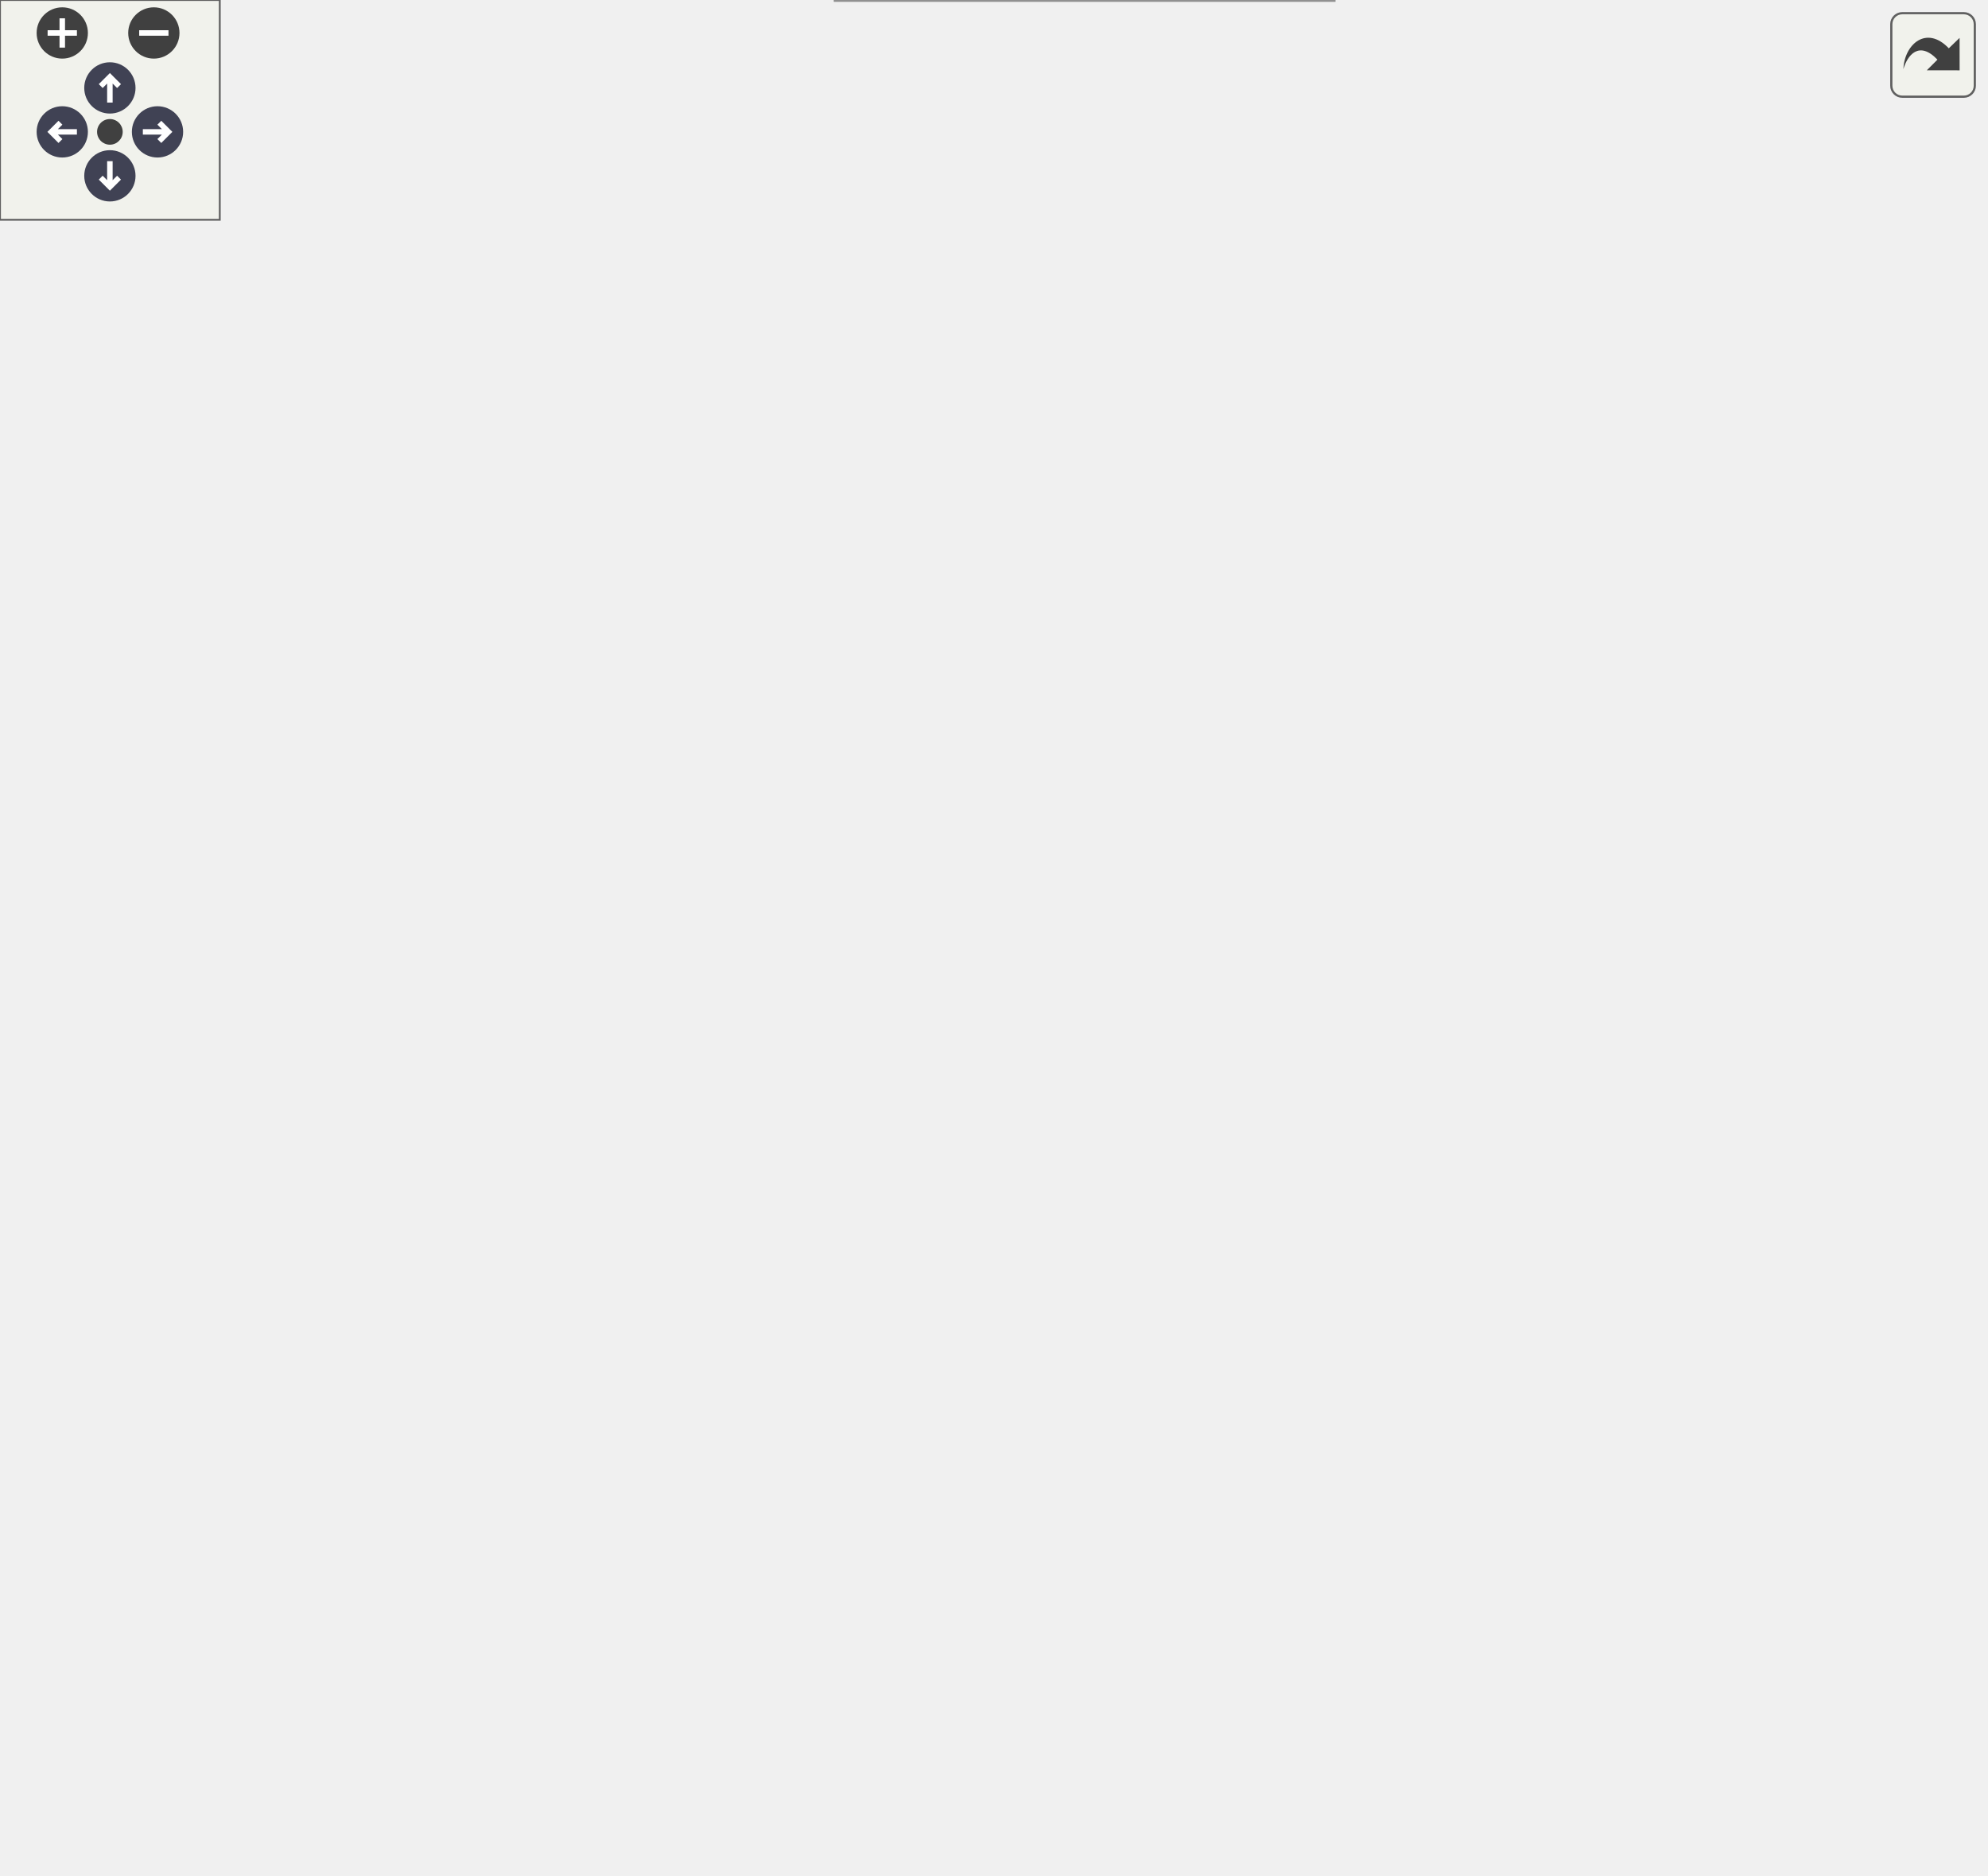
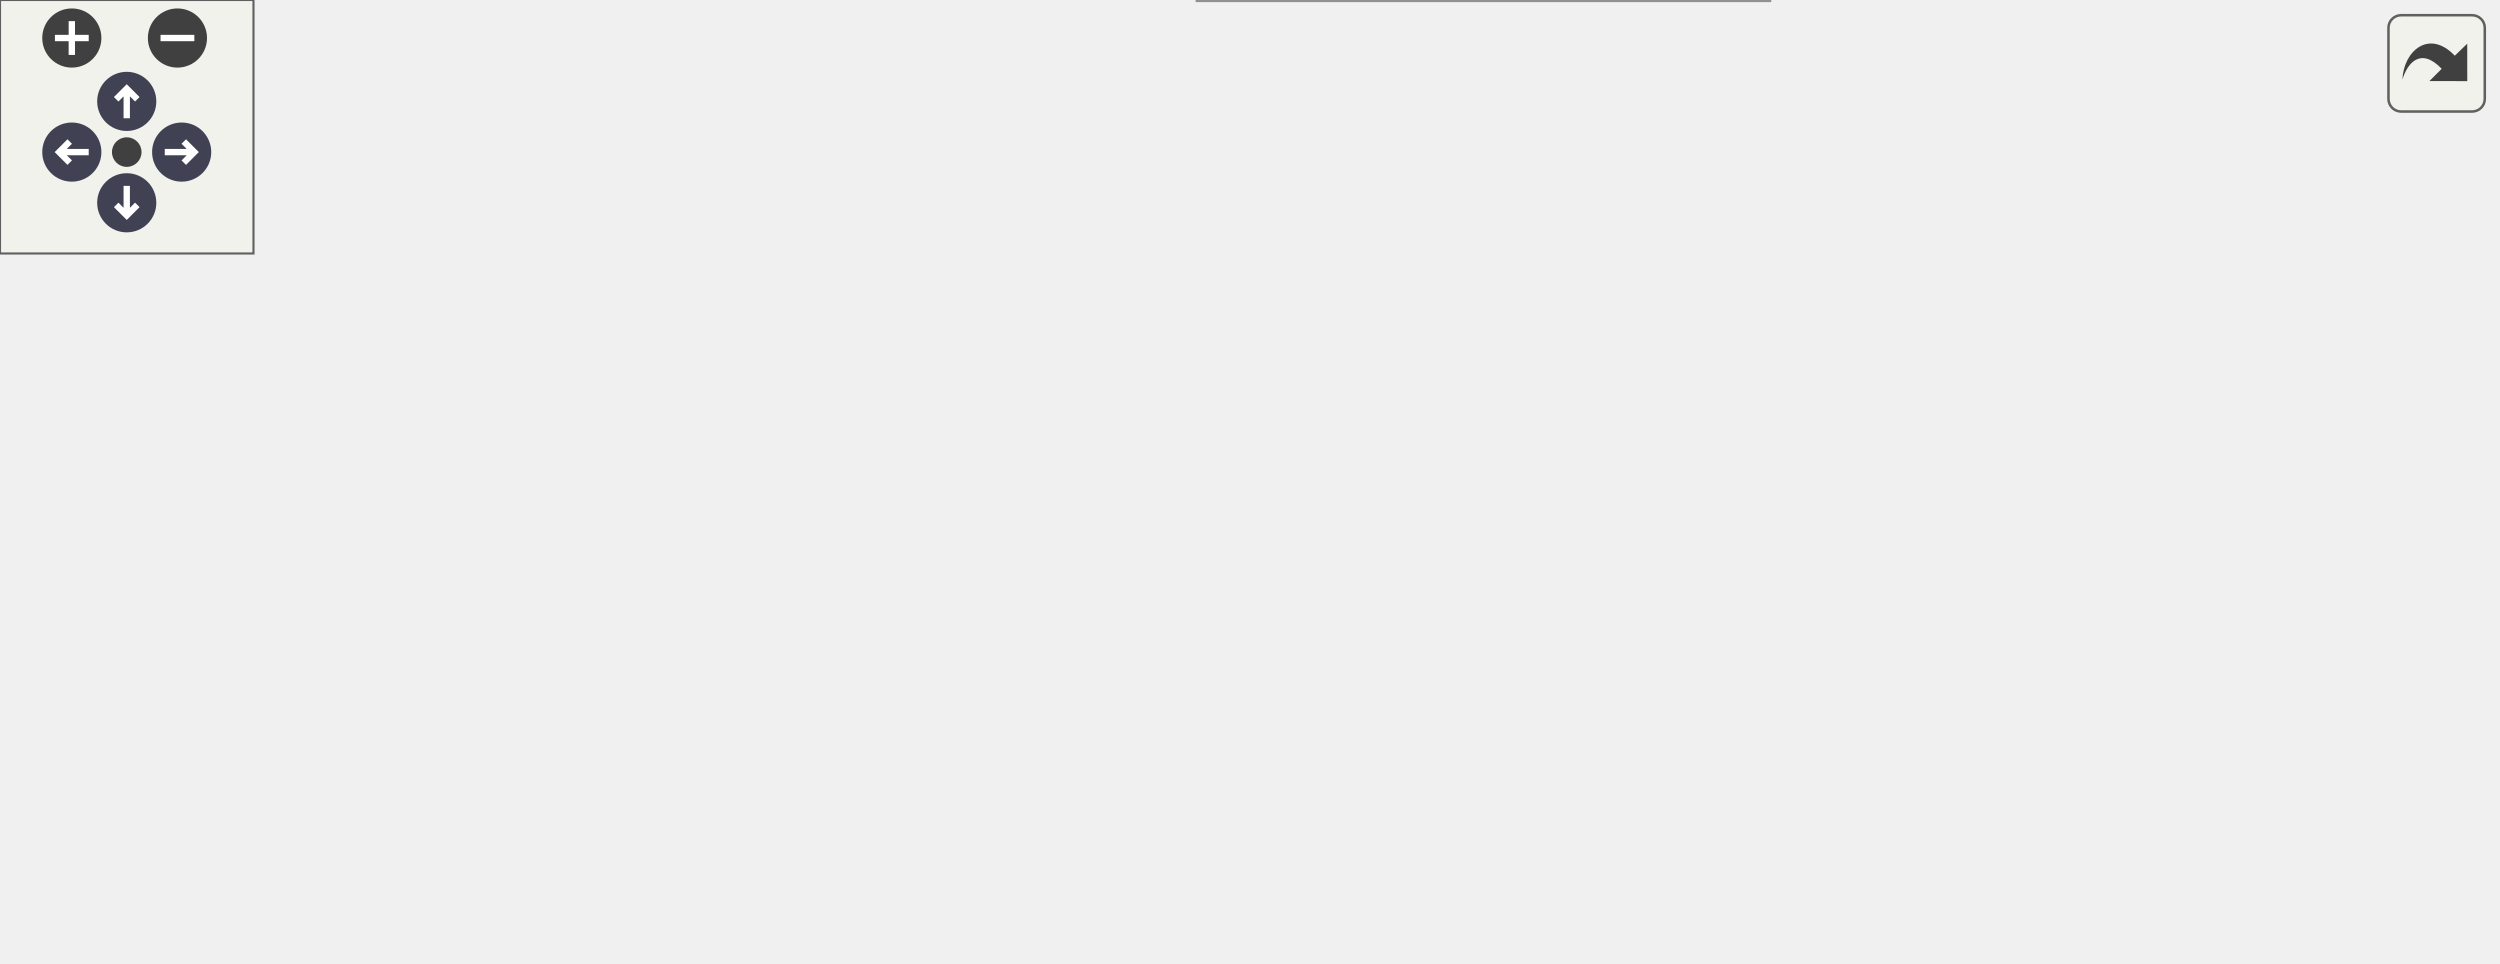
<svg xmlns="http://www.w3.org/2000/svg" xmlns:xlink="http://www.w3.org/1999/xlink" id="main" version="1.1" xml:space="preserve">
  <style type="text/css">
.node, .edge {opacity: 0.7;}
.node.selected, .edge.selected {opacity: 1;}
.edge:hover path { stroke: red; }
.edge:hover polygon { stroke: red; fill: red; }
</style>
  <defs>
    <circle id="rim" cx="0" cy="0" r="7" />
    <circle id="rim2" cx="0" cy="0" r="3.5" />
    <g id="zoomPlus">
      <use xlink:href="#rim" fill="#404040">
        <set attributeName="fill" to="#808080" begin="zoomplus.mouseover" end="zoomplus.mouseout" />
      </use>
      <path d="M-4,0h8M0,-4v8" fill="none" stroke="white" stroke-width="1.5" pointer-events="none" />
    </g>
    <g id="zoomMin">
      <use xlink:href="#rim" fill="#404040">
        <set attributeName="fill" to="#808080" begin="zoomminus.mouseover" end="zoomminus.mouseout" />
      </use>
      <path d="M-4,0h8" fill="none" stroke="white" stroke-width="1.5" pointer-events="none" />
    </g>
    <g id="arrowUp" transform="translate(30 24)">
      <use xlink:href="#rim" />
      <path pointer-events="none" fill="none" stroke="white" stroke-width="1.5" d="M0,-3.0v7 M-2.5,-0.5L0,-3.0L2.5,-0.5" />
    </g>
    <g id="arrowRight" transform="rotate(90) translate(36 -43)">
      <use xlink:href="#rim" />
      <path pointer-events="none" fill="none" stroke="white" stroke-width="1.5" d="M0,-3.0v7 M-2.5,-0.5L0,-3.0L2.5,-0.5" />
    </g>
    <g id="arrowDown" transform="rotate(180) translate(-30 -48)">
      <use xlink:href="#rim" />
      <path pointer-events="none" fill="none" stroke="white" stroke-width="1.5" d="M0,-3.0v7 M-2.5,-0.5L0,-3.0L2.5,-0.5" />
    </g>
    <g id="arrowLeft" transform="rotate(270) translate(-36 17)">
      <use xlink:href="#rim" />
      <path pointer-events="none" fill="none" stroke="white" stroke-width="1.5" d="M0,-3.0v7 M-2.5,-0.5L0,-3.0L2.5,-0.5" />
    </g>
    <g id="resetDef">
      <use xlink:href="#rim2" fill="#404040">
        <set attributeName="fill" to="#808080" begin="reset.mouseover" end="reset.mouseout" />
      </use>
    </g>
  </defs>
  <svg id="graph" class="graph">
    <g id="viewport">
      <g id="Node000001" class="node">
        <g id="a_Node000001">
          <a xlink:title=" ">
-             <polygon fill="#999999" stroke="#666666" points="541.75,-247.25 405.75,-247.25 405.75,-228 541.75,-228 541.75,-247.25" />
-             <text text-anchor="middle" x="473.75" y="-233.75" font-family="Helvetica,sans-Serif" font-size="10.00">CAN_enqueue_tx_FDCAN2</text>
+             <polygon fill="#999999" stroke="#666666" points="590.75,-93.25 454.75,-93.25 454.75,-74 590.75,-74 590.75,-93.25" />
+             <text text-anchor="middle" x="522.75" y="-79.75" font-family="Helvetica,sans-Serif" font-size="10.00">CAN_enqueue_tx_FDCAN2</text>
          </a>
        </g>
      </g>
      <g id="Node000002" class="node">
        <g id="a_Node000002">
-           <a xlink:href="MAIN__MODULE_8h.html#a8e3340e4a3ca2d481310df34f23cf7ca" target="_top" xlink:title=" ">
-             <polygon fill="white" stroke="#666666" points="357.38,-451.25 234.88,-451.25 234.88,-432 357.38,-432 357.38,-451.25" />
-             <text text-anchor="middle" x="296.12" y="-437.75" font-family="Helvetica,sans-Serif" font-size="10.00">CAN_SEND_igbt_temps</text>
+           <a xlink:href="MAIN__MODULE_8h.html#a35df366293bacc008a0af0096b560335" target="_top" xlink:title=" ">
+             <polygon fill="white" stroke="#666666" points="412.38,-167.25 289.88,-167.25 289.88,-148 412.38,-148 412.38,-167.25" />
+             <text text-anchor="middle" x="351.12" y="-153.75" font-family="Helvetica,sans-Serif" font-size="10.00">CAN_SEND_INVA_SET</text>
          </a>
        </g>
      </g>
      <g id="edge1_Node000001_Node000002" class="edge">
        <g id="a_edge1_Node000001_Node000002">
          <a xlink:title=" ">
-             <path fill="none" stroke="#63b8ff" d="M467.24,-258.48C455.87,-297.27 426.06,-380.46 369.75,-423.62 365.63,-426.79 361.02,-429.4 356.18,-431.56" />
-             <polygon fill="#63b8ff" stroke="#63b8ff" points="470.56,-259.59 469.88,-249.01 463.82,-257.7 470.56,-259.59" />
+             <path fill="none" stroke="#63b8ff" d="M496.52,-99.52C476.15,-111.81 446.43,-128.54 418.75,-139.62 411.3,-142.61 403.18,-145.26 395.26,-147.56" />
+             <polygon fill="#63b8ff" stroke="#63b8ff" points="498.27,-102.55 504.97,-94.34 494.61,-96.58 498.27,-102.55" />
+           </a>
+         </g>
+       </g>
+       <g id="Node000006" class="node">
+         <g id="a_Node000006">
+           <a xlink:href="MAIN__MODULE_8h.html#aade1d04245a1f6d6ffe7074ebea9245c" target="_top" xlink:title=" ">
+             <polygon fill="white" stroke="#666666" points="412.38,-130.25 289.88,-130.25 289.88,-111 412.38,-111 412.38,-130.25" />
+             <text text-anchor="middle" x="351.12" y="-116.75" font-family="Helvetica,sans-Serif" font-size="10.00">CAN_SEND_INVB_SET</text>
+           </a>
+         </g>
+       </g>
+       <g id="edge5_Node000001_Node000006" class="edge">
+         <g id="a_edge5_Node000001_Node000006">
+           <a xlink:title=" ">
+             <path fill="none" stroke="#63b8ff" d="M464.43,-96.13C442.93,-100.82 418.79,-106.08 398.42,-110.53" />
+             <polygon fill="#63b8ff" stroke="#63b8ff" points="464.9,-99.61 473.92,-94.06 463.4,-92.77 464.9,-99.61" />
+           </a>
+         </g>
+       </g>
+       <g id="Node000008" class="node">
+         <g id="a_Node000008">
+           <a xlink:href="MAIN__MODULE_8h.html#a7f47b2d84430f9866fa3ff468dc9233d" target="_top" xlink:title=" ">
+             <polygon fill="white" stroke="#666666" points="412.38,-93.25 289.88,-93.25 289.88,-74 412.38,-74 412.38,-93.25" />
+             <text text-anchor="middle" x="351.12" y="-79.75" font-family="Helvetica,sans-Serif" font-size="10.00">CAN_SEND_INVC_SET</text>
+           </a>
+         </g>
+       </g>
+       <g id="edge8_Node000001_Node000008" class="edge">
+         <g id="a_edge8_Node000001_Node000008">
+           <a xlink:title=" ">
+             <path fill="none" stroke="#63b8ff" d="M443.2,-83.62C432.93,-83.62 422.53,-83.62 412.62,-83.62" />
+             <polygon fill="#63b8ff" stroke="#63b8ff" points="443.2,-87.13 453.2,-83.63 443.2,-80.13 443.2,-87.13" />
+           </a>
+         </g>
+       </g>
+       <g id="Node000010" class="node">
+         <g id="a_Node000010">
+           <a xlink:href="MAIN__MODULE_8h.html#a93d1225ac75f03cc7e2c62ad349e043f" target="_top" xlink:title=" ">
+             <polygon fill="white" stroke="#666666" points="412.38,-56.25 289.88,-56.25 289.88,-37 412.38,-37 412.38,-56.25" />
+             <text text-anchor="middle" x="351.12" y="-42.75" font-family="Helvetica,sans-Serif" font-size="10.00">CAN_SEND_INVD_SET</text>
+           </a>
+         </g>
+       </g>
+       <g id="edge11_Node000001_Node000010" class="edge">
+         <g id="a_edge11_Node000001_Node000010">
+           <a xlink:title=" ">
+             <path fill="none" stroke="#63b8ff" d="M464.43,-71.12C442.93,-66.43 418.79,-61.17 398.42,-56.72" />
+             <polygon fill="#63b8ff" stroke="#63b8ff" points="463.4,-74.48 473.92,-73.19 464.9,-67.64 463.4,-74.48" />
+           </a>
+         </g>
+       </g>
+       <g id="Node000012" class="node">
+         <g id="a_Node000012">
+           <a xlink:href="MAIN__MODULE_8h.html#a63eff556f2a4943ff5fb61175f5e2df7" target="_top" xlink:title=" ">
+             <polygon fill="white" stroke="#666666" points="418.75,-19.25 283.5,-19.25 283.5,0 418.75,0 418.75,-19.25" />
+             <text text-anchor="middle" x="351.12" y="-5.75" font-family="Helvetica,sans-Serif" font-size="10.00">CAN_SEND_main_hb_amk</text>
+           </a>
+         </g>
+       </g>
+       <g id="edge14_Node000001_Node000012" class="edge">
+         <g id="a_edge14_Node000001_Node000012">
+           <a xlink:title=" ">
+             <path fill="none" stroke="#63b8ff" d="M496.52,-67.73C476.15,-55.44 446.43,-38.71 418.75,-27.62 411.3,-24.64 403.18,-21.99 395.26,-19.69" />
+             <polygon fill="#63b8ff" stroke="#63b8ff" points="494.61,-70.67 504.97,-72.91 498.27,-64.7 494.61,-70.67" />
+           </a>
+         </g>
+       </g>
+       <g id="Node000003" class="node">
+         <g id="a_Node000003">
+           <a xlink:href="powertrain_8c.html#aeb6b7b604856470fef999ceb660957bf" target="_top" xlink:title=" ">
+             <polygon fill="white" stroke="#666666" points="247.5,-167.25 188,-167.25 188,-148 247.5,-148 247.5,-167.25" />
+             <text text-anchor="middle" x="217.75" y="-153.75" font-family="Helvetica,sans-Serif" font-size="10.00">flush_inva</text>
+           </a>
+         </g>
+       </g>
+       <g id="edge2_Node000002_Node000003" class="edge">
+         <g id="a_edge2_Node000002_Node000003">
+           <a xlink:title=" ">
+             <path fill="none" stroke="#63b8ff" d="M278.19,-157.62C267.43,-157.62 256.89,-157.62 247.75,-157.62" />
+             <polygon fill="#63b8ff" stroke="#63b8ff" points="277.92,-161.13 287.92,-157.63 277.92,-154.13 277.92,-161.13" />
          </a>
        </g>
      </g>
      <g id="Node000004" class="node">
        <g id="a_Node000004">
-           <a xlink:href="MAIN__MODULE_8h.html#ac3f6086393669753392f5360307c2bf9" target="_top" xlink:title=" ">
-             <polygon fill="white" stroke="#666666" points="369.75,-340.25 222.5,-340.25 222.5,-321 369.75,-321 369.75,-340.25" />
-             <text text-anchor="middle" x="296.12" y="-326.75" font-family="Helvetica,sans-Serif" font-size="10.00">CAN_SEND_inva_diagnostics</text>
-           </a>
-         </g>
-       </g>
-       <g id="edge3_Node000001_Node000004" class="edge">
-         <g id="a_edge3_Node000001_Node000004">
-           <a xlink:title=" ">
-             <path fill="none" stroke="#63b8ff" d="M453.32,-255.37C433.63,-272.44 401.63,-297.77 369.75,-312.62 363.04,-315.75 355.72,-318.38 348.39,-320.58" />
-             <polygon fill="#63b8ff" stroke="#63b8ff" points="455.64,-258 460.8,-248.75 451,-252.76 455.64,-258" />
+           <a xlink:href="powertrain_8c.html#a02ec81ffc56b69d59884d5d0b95c33e9" target="_top" xlink:title=" ">
+             <polygon fill="white" stroke="#666666" points="152,-111.25 73,-111.25 73,-92 152,-92 152,-111.25" />
+             <text text-anchor="middle" x="112.5" y="-97.75" font-family="Helvetica,sans-Serif" font-size="10.00">powertrain_init</text>
+           </a>
+         </g>
+       </g>
+       <g id="edge3_Node000003_Node000004" class="edge">
+         <g id="a_edge3_Node000003_Node000004">
+           <a xlink:title=" ">
+             <path fill="none" stroke="#63b8ff" d="M188.38,-142.24C170.46,-132.52 147.82,-120.24 132.15,-111.74" />
+             <polygon fill="#63b8ff" stroke="#63b8ff" points="186.5,-145.2 196.96,-146.89 189.84,-139.05 186.5,-145.2" />
+           </a>
+         </g>
+       </g>
+       <g id="Node000005" class="node">
+         <g id="a_Node000005">
+           <a xlink:href="main__module_2main_8c.html#a840291bc02cba5474a4cb46a9b9566fe" target="_top" xlink:title=" ">
+             <polygon fill="white" stroke="#666666" points="37,-111.25 0,-111.25 0,-92 37,-92 37,-111.25" />
+             <text text-anchor="middle" x="18.5" y="-97.75" font-family="Helvetica,sans-Serif" font-size="10.00">main</text>
+           </a>
+         </g>
+       </g>
+       <g id="edge4_Node000004_Node000005" class="edge">
+         <g id="a_edge4_Node000004_Node000005">
+           <a xlink:title=" ">
+             <path fill="none" stroke="#63b8ff" d="M61.34,-101.62C52.67,-101.62 44.2,-101.62 37.18,-101.62" />
+             <polygon fill="#63b8ff" stroke="#63b8ff" points="61.24,-105.13 71.24,-101.63 61.24,-98.13 61.24,-105.13" />
          </a>
        </g>
      </g>
      <g id="Node000007" class="node">
        <g id="a_Node000007">
-           <a xlink:href="MAIN__MODULE_8h.html#a868bb86e9146fa1a0a71b56f2c7058b5" target="_top" xlink:title=" ">
-             <polygon fill="white" stroke="#666666" points="369.75,-303.25 222.5,-303.25 222.5,-284 369.75,-284 369.75,-303.25" />
-             <text text-anchor="middle" x="296.12" y="-289.75" font-family="Helvetica,sans-Serif" font-size="10.00">CAN_SEND_invb_diagnostics</text>
-           </a>
-         </g>
-       </g>
-       <g id="edge6_Node000001_Node000007" class="edge">
-         <g id="a_edge6_Node000001_Node000007">
-           <a xlink:title=" ">
-             <path fill="none" stroke="#63b8ff" d="M437.39,-251.77C417.67,-259.38 392.55,-268.62 369.75,-275.62 360.56,-278.45 350.62,-281.14 341.12,-283.55" />
-             <polygon fill="#63b8ff" stroke="#63b8ff" points="438.58,-255.06 446.63,-248.17 436.04,-248.54 438.58,-255.06" />
-           </a>
-         </g>
-       </g>
-       <g id="Node000008" class="node">
-         <g id="a_Node000008">
-           <a xlink:href="MAIN__MODULE_8h.html#a6144f7035131a19b9b33bd7b14e8ae5a" target="_top" xlink:title=" ">
-             <polygon fill="white" stroke="#666666" points="369.75,-266.25 222.5,-266.25 222.5,-247 369.75,-247 369.75,-266.25" />
-             <text text-anchor="middle" x="296.12" y="-252.75" font-family="Helvetica,sans-Serif" font-size="10.00">CAN_SEND_invc_diagnostics</text>
-           </a>
-         </g>
-       </g>
-       <g id="edge8_Node000001_Node000008" class="edge">
-         <g id="a_edge8_Node000001_Node000008">
-           <a xlink:title=" ">
-             <path fill="none" stroke="#63b8ff" d="M394.17,-246.13C386.18,-246.99 378.1,-247.86 370.18,-248.72" />
-             <polygon fill="#63b8ff" stroke="#63b8ff" points="394.28,-249.63 403.85,-245.08 393.53,-242.68 394.28,-249.63" />
+           <a xlink:href="powertrain_8c.html#a059575ddd2df3c7c23a2ad1eb3ee564b" target="_top" xlink:title=" ">
+             <polygon fill="white" stroke="#666666" points="247.5,-130.25 188,-130.25 188,-111 247.5,-111 247.5,-130.25" />
+             <text text-anchor="middle" x="217.75" y="-116.75" font-family="Helvetica,sans-Serif" font-size="10.00">flush_invb</text>
+           </a>
+         </g>
+       </g>
+       <g id="edge6_Node000006_Node000007" class="edge">
+         <g id="a_edge6_Node000006_Node000007">
+           <a xlink:title=" ">
+             <path fill="none" stroke="#63b8ff" d="M278.19,-120.62C267.43,-120.62 256.89,-120.62 247.75,-120.62" />
+             <polygon fill="#63b8ff" stroke="#63b8ff" points="277.92,-124.13 287.92,-120.63 277.92,-117.13 277.92,-124.13" />
+           </a>
+         </g>
+       </g>
+       <g id="edge7_Node000007_Node000004" class="edge">
+         <g id="a_edge7_Node000007_Node000004">
+           <a xlink:title=" ">
+             <path fill="none" stroke="#63b8ff" d="M176.46,-113.21C168.53,-111.75 160.22,-110.22 152.34,-108.77" />
+             <polygon fill="#63b8ff" stroke="#63b8ff" points="175.76,-116.64 186.23,-115.01 177.02,-109.76 175.76,-116.64" />
          </a>
        </g>
      </g>
      <g id="Node000009" class="node">
        <g id="a_Node000009">
-           <a xlink:href="MAIN__MODULE_8h.html#aabf0685d6933f10e58d9171d134b1885" target="_top" xlink:title=" ">
-             <polygon fill="white" stroke="#666666" points="369.75,-229.25 222.5,-229.25 222.5,-210 369.75,-210 369.75,-229.25" />
-             <text text-anchor="middle" x="296.12" y="-215.75" font-family="Helvetica,sans-Serif" font-size="10.00">CAN_SEND_invd_diagnostics</text>
-           </a>
-         </g>
-       </g>
-       <g id="edge10_Node000001_Node000009" class="edge">
-         <g id="a_edge10_Node000001_Node000009">
-           <a xlink:title=" ">
-             <path fill="none" stroke="#63b8ff" d="M394.17,-229.57C386.18,-228.75 378.1,-227.92 370.18,-227.11" />
-             <polygon fill="#63b8ff" stroke="#63b8ff" points="393.54,-233.02 403.85,-230.56 394.25,-226.06 393.54,-233.02" />
-           </a>
-         </g>
-       </g>
-       <g id="Node000010" class="node">
-         <g id="a_Node000010">
-           <a xlink:href="MAIN__MODULE_8h.html#aba339c1c7f4d7557e12e2c5830314490" target="_top" xlink:title=" ">
-             <polygon fill="white" stroke="#666666" points="351.75,-192.25 240.5,-192.25 240.5,-173 351.75,-173 351.75,-192.25" />
-             <text text-anchor="middle" x="296.12" y="-178.75" font-family="Helvetica,sans-Serif" font-size="10.00">CAN_SEND_main_hb</text>
-           </a>
-         </g>
-       </g>
-       <g id="edge12_Node000001_Node000010" class="edge">
-         <g id="a_edge12_Node000001_Node000010">
-           <a xlink:title=" ">
-             <path fill="none" stroke="#63b8ff" d="M436.56,-223.61C416.95,-216.27 392.2,-207.42 369.75,-200.62 360.43,-197.8 350.33,-195.09 340.72,-192.66" />
-             <polygon fill="#63b8ff" stroke="#63b8ff" points="435.16,-226.82 445.76,-227.08 437.64,-220.27 435.16,-226.82" />
-           </a>
-         </g>
-       </g>
-       <g id="Node000012" class="node">
-         <g id="a_Node000012">
-           <a xlink:href="MAIN__MODULE_8h.html#a22712736f646cde540cb15e873617533" target="_top" xlink:title=" ">
-             <polygon fill="white" stroke="#666666" points="186.5,-154.25 73,-154.25 73,-135 186.5,-135 186.5,-154.25" />
-             <text text-anchor="middle" x="129.75" y="-140.75" font-family="Helvetica,sans-Serif" font-size="10.00">CAN_SEND_main_init</text>
-           </a>
-         </g>
-       </g>
-       <g id="edge15_Node000001_Node000012" class="edge">
-         <g id="a_edge15_Node000001_Node000012">
-           <a xlink:title=" ">
-             <path fill="none" stroke="#63b8ff" d="M454.68,-219.84C435.42,-202.13 403.15,-175.86 369.75,-163.62 309.95,-141.72 236.26,-139.21 186.64,-140.74" />
-             <polygon fill="#63b8ff" stroke="#63b8ff" points="452.27,-222.38 461.94,-226.71 457.08,-217.29 452.27,-222.38" />
-           </a>
-         </g>
-       </g>
-       <g id="Node000013" class="node">
-         <g id="a_Node000013">
-           <a xlink:href="MAIN__MODULE_8h.html#ac75a1862b72edecacd4a2f724dc279d1" target="_top" xlink:title=" ">
-             <polygon fill="white" stroke="#666666" points="362.25,-116.88 230,-116.88 230,-86.38 362.25,-86.38 362.25,-116.88" />
-             <text text-anchor="start" x="238" y="-103.38" font-family="Helvetica,sans-Serif" font-size="10.00">CAN_SEND_main_module</text>
-             <text text-anchor="middle" x="296.12" y="-92.12" font-family="Helvetica,sans-Serif" font-size="10.00">_fault_event</text>
-           </a>
-         </g>
-       </g>
-       <g id="edge17_Node000001_Node000013" class="edge">
-         <g id="a_edge17_Node000001_Node000013">
-           <a xlink:title=" ">
-             <path fill="none" stroke="#63b8ff" d="M458.76,-218.77C440.54,-195.35 406.63,-155.43 369.75,-130.62 362.09,-125.47 353.38,-121.01 344.71,-117.24" />
-             <polygon fill="#63b8ff" stroke="#63b8ff" points="455.81,-220.68 464.66,-226.51 461.38,-216.43 455.81,-220.68" />
-           </a>
-         </g>
-       </g>
-       <g id="Node000015" class="node">
-         <g id="a_Node000015">
-           <a xlink:href="MAIN__MODULE_8h.html#a429cb8d5c3a82659039cae30cec94211" target="_top" xlink:title=" ">
-             <polygon fill="white" stroke="#666666" points="362.25,-67.88 230,-67.88 230,-37.38 362.25,-37.38 362.25,-67.88" />
-             <text text-anchor="start" x="238" y="-54.38" font-family="Helvetica,sans-Serif" font-size="10.00">CAN_SEND_main_module</text>
-             <text text-anchor="middle" x="296.12" y="-43.12" font-family="Helvetica,sans-Serif" font-size="10.00">_fault_sync</text>
-           </a>
-         </g>
-       </g>
-       <g id="edge19_Node000001_Node000015" class="edge">
-         <g id="a_edge19_Node000001_Node000015">
-           <a xlink:title=" ">
-             <path fill="none" stroke="#63b8ff" d="M464.92,-217.31C450.9,-183.52 418.35,-115.75 369.75,-77.62 365.13,-74 359.96,-70.89 354.55,-68.21" />
-             <polygon fill="#63b8ff" stroke="#63b8ff" points="461.57,-218.35 468.54,-226.33 468.06,-215.75 461.57,-218.35" />
-           </a>
-         </g>
-       </g>
-       <g id="Node000017" class="node">
-         <g id="a_Node000017">
-           <a xlink:href="MAIN__MODULE_8h.html#aeef7c7296bf1fc904bbbe6c3216b3bf1" target="_top" xlink:title=" ">
-             <polygon fill="white" stroke="#666666" points="362.25,-414.25 230,-414.25 230,-395 362.25,-395 362.25,-414.25" />
-             <text text-anchor="middle" x="296.12" y="-400.75" font-family="Helvetica,sans-Serif" font-size="10.00">CAN_SEND_main_version</text>
-           </a>
-         </g>
-       </g>
-       <g id="edge21_Node000001_Node000017" class="edge">
-         <g id="a_edge21_Node000001_Node000017">
-           <a xlink:title=" ">
-             <path fill="none" stroke="#63b8ff" d="M464.48,-257.89C450.18,-290.3 417.68,-353.52 369.75,-386.62 365.15,-389.8 360.05,-392.42 354.75,-394.57" />
-             <polygon fill="#63b8ff" stroke="#63b8ff" points="467.63,-259.42 468.33,-248.85 461.19,-256.68 467.63,-259.42" />
-           </a>
-         </g>
-       </g>
-       <g id="Node000018" class="node">
-         <g id="a_Node000018">
-           <a xlink:href="MAIN__MODULE_8h.html#a29b1cbb2de31574aeab2ccb3eee8de88" target="_top" xlink:title=" ">
-             <polygon fill="white" stroke="#666666" points="364.12,-19.25 228.12,-19.25 228.12,0 364.12,0 364.12,-19.25" />
-             <text text-anchor="middle" x="296.12" y="-5.75" font-family="Helvetica,sans-Serif" font-size="10.00">CAN_SEND_motor_speeds</text>
-           </a>
-         </g>
-       </g>
-       <g id="edge23_Node000001_Node000018" class="edge">
-         <g id="a_edge23_Node000001_Node000018">
-           <a xlink:title=" ">
-             <path fill="none" stroke="#63b8ff" d="M468.58,-216.94C458.97,-174.8 431.23,-78.79 369.75,-28.62 365.31,-25 360.25,-22.06 354.91,-19.68" />
-             <polygon fill="#63b8ff" stroke="#63b8ff" points="465.11,-217.44 470.63,-226.48 471.95,-215.97 465.11,-217.44" />
-           </a>
-         </g>
-       </g>
-       <g id="Node000020" class="node">
-         <g id="a_Node000020">
-           <a xlink:href="MAIN__MODULE_8h.html#a3b8dba56e53546e2d2660f6d1b2cf321" target="_top" xlink:title=" ">
-             <polygon fill="white" stroke="#666666" points="361.88,-377.25 230.38,-377.25 230.38,-358 361.88,-358 361.88,-377.25" />
-             <text text-anchor="middle" x="296.12" y="-363.75" font-family="Helvetica,sans-Serif" font-size="10.00">CAN_SEND_motor_temps</text>
-           </a>
-         </g>
-       </g>
-       <g id="edge26_Node000001_Node000020" class="edge">
-         <g id="a_edge26_Node000001_Node000020">
-           <a xlink:title=" ">
-             <path fill="none" stroke="#63b8ff" d="M460.28,-257.09C443.05,-282.37 409.52,-326.05 369.75,-349.62 364.39,-352.8 358.48,-355.42 352.43,-357.58" />
-             <polygon fill="#63b8ff" stroke="#63b8ff" points="463.2,-259.02 465.81,-248.75 457.37,-255.15 463.2,-259.02" />
-           </a>
-         </g>
-       </g>
-       <g id="Node000003" class="node">
-         <g id="a_Node000003">
-           <a xlink:href="main__module_2telemetry_2telemetry_8c.html#a74034e258280659c81e74c002594b2e2" target="_top" xlink:title="Reports telemetry data at 0.2 Hz rate Includes: AMK reported motor and IGBT temperatures,...">
-             <polygon fill="white" stroke="#666666" points="185.38,-414.25 74.12,-414.25 74.12,-395 185.38,-395 185.38,-414.25" />
-             <text text-anchor="middle" x="129.75" y="-400.75" font-family="Helvetica,sans-Serif" font-size="10.00">report_telemetry_02hz</text>
-           </a>
-         </g>
-       </g>
-       <g id="edge2_Node000002_Node000003" class="edge">
-         <g id="a_edge2_Node000002_Node000003">
-           <a xlink:title=" ">
-             <path fill="none" stroke="#63b8ff" d="M239.01,-428.99C218.32,-424.34 195.17,-419.13 175.61,-414.72" />
-             <polygon fill="#63b8ff" stroke="#63b8ff" points="238.21,-432.4 248.73,-431.18 239.74,-425.57 238.21,-432.4" />
-           </a>
-         </g>
-       </g>
-       <g id="Node000005" class="node">
-         <g id="a_Node000005">
-           <a xlink:href="main__module_2telemetry_2telemetry_8c.html#a6d0a75c0aee5808a962691e3973ee968" target="_top" xlink:title="Reports telemetry data at 1 Hz rate Includes: AMK diagnostics.">
-             <polygon fill="white" stroke="#666666" points="182.75,-266.25 76.75,-266.25 76.75,-247 182.75,-247 182.75,-266.25" />
-             <text text-anchor="middle" x="129.75" y="-252.75" font-family="Helvetica,sans-Serif" font-size="10.00">report_telemetry_1hz</text>
-           </a>
-         </g>
-       </g>
-       <g id="edge4_Node000004_Node000005" class="edge">
-         <g id="a_edge4_Node000004_Node000005">
-           <a xlink:title=" ">
-             <path fill="none" stroke="#63b8ff" d="M234.95,-317.25C230.69,-315.83 226.5,-314.29 222.5,-312.62 192.71,-300.19 161.28,-278.99 144.03,-266.55" />
-             <polygon fill="#63b8ff" stroke="#63b8ff" points="233.6,-320.5 244.19,-320.07 235.65,-313.8 233.6,-320.5" />
-           </a>
-         </g>
-       </g>
-       <g id="Node000006" class="node">
-         <g id="a_Node000006">
-           <a xlink:href="main__module_2main_8c.html#a840291bc02cba5474a4cb46a9b9566fe" target="_top" xlink:title=" ">
-             <polygon fill="white" stroke="#666666" points="37,-173.25 0,-173.25 0,-154 37,-154 37,-173.25" />
-             <text text-anchor="middle" x="18.5" y="-159.75" font-family="Helvetica,sans-Serif" font-size="10.00">main</text>
-           </a>
-         </g>
-       </g>
-       <g id="edge5_Node000005_Node000006" class="edge">
-         <g id="a_edge5_Node000005_Node000006">
-           <a xlink:title=" ">
-             <path fill="none" stroke="#63b8ff" d="M108.49,-239.38C85.72,-220 49.53,-189.19 31.11,-173.51" />
-             <polygon fill="#63b8ff" stroke="#63b8ff" points="106.02,-241.87 115.91,-245.69 110.56,-236.54 106.02,-241.87" />
-           </a>
-         </g>
-       </g>
-       <g id="edge7_Node000007_Node000005" class="edge">
-         <g id="a_edge7_Node000007_Node000005">
-           <a xlink:title=" ">
-             <path fill="none" stroke="#63b8ff" d="M239.01,-280.99C218.32,-276.34 195.17,-271.13 175.61,-266.72" />
-             <polygon fill="#63b8ff" stroke="#63b8ff" points="238.21,-284.4 248.73,-283.18 239.74,-277.57 238.21,-284.4" />
-           </a>
-         </g>
-       </g>
-       <g id="edge9_Node000008_Node000005" class="edge">
-         <g id="a_edge9_Node000008_Node000005">
-           <a xlink:title=" ">
-             <path fill="none" stroke="#63b8ff" d="M210.57,-256.62C201.14,-256.62 191.74,-256.62 182.89,-256.62" />
-             <polygon fill="#63b8ff" stroke="#63b8ff" points="210.56,-260.13 220.56,-256.63 210.56,-253.13 210.56,-260.13" />
-           </a>
-         </g>
-       </g>
-       <g id="edge11_Node000009_Node000005" class="edge">
-         <g id="a_edge11_Node000009_Node000005">
-           <a xlink:title=" ">
-             <path fill="none" stroke="#63b8ff" d="M239.01,-232.26C218.32,-236.91 195.17,-242.12 175.61,-246.53" />
-             <polygon fill="#63b8ff" stroke="#63b8ff" points="239.74,-235.68 248.73,-230.07 238.21,-228.85 239.74,-235.68" />
+           <a xlink:href="powertrain_8c.html#aea7059584fe4855b90d69f0398139819" target="_top" xlink:title=" ">
+             <polygon fill="white" stroke="#666666" points="247.5,-93.25 188,-93.25 188,-74 247.5,-74 247.5,-93.25" />
+             <text text-anchor="middle" x="217.75" y="-79.75" font-family="Helvetica,sans-Serif" font-size="10.00">flush_invc</text>
+           </a>
+         </g>
+       </g>
+       <g id="edge9_Node000008_Node000009" class="edge">
+         <g id="a_edge9_Node000008_Node000009">
+           <a xlink:title=" ">
+             <path fill="none" stroke="#63b8ff" d="M278.19,-83.62C267.43,-83.62 256.89,-83.62 247.75,-83.62" />
+             <polygon fill="#63b8ff" stroke="#63b8ff" points="277.92,-87.13 287.92,-83.63 277.92,-80.13 277.92,-87.13" />
+           </a>
+         </g>
+       </g>
+       <g id="edge10_Node000009_Node000004" class="edge">
+         <g id="a_edge10_Node000009_Node000004">
+           <a xlink:title=" ">
+             <path fill="none" stroke="#63b8ff" d="M176.46,-90.65C168.53,-92.03 160.22,-93.48 152.34,-94.85" />
+             <polygon fill="#63b8ff" stroke="#63b8ff" points="176.97,-94.11 186.22,-88.95 175.77,-87.22 176.97,-94.11" />
          </a>
        </g>
      </g>
      <g id="Node000011" class="node">
        <g id="a_Node000011">
-           <a xlink:href="vehicle__fsm_8c.html#a17b274e6971a721080e708c8d6eed884" target="_top" xlink:title=" ">
-             <polygon fill="white" stroke="#666666" points="183.5,-192.25 76,-192.25 76,-173 183.5,-173 183.5,-192.25" />
-             <text text-anchor="middle" x="129.75" y="-178.75" font-family="Helvetica,sans-Serif" font-size="10.00">vehicle_fsm_periodic</text>
-           </a>
-         </g>
-       </g>
-       <g id="edge13_Node000010_Node000011" class="edge">
-         <g id="a_edge13_Node000010_Node000011">
-           <a xlink:title=" ">
-             <path fill="none" stroke="#63b8ff" d="M229.08,-182.62C214.04,-182.62 198.26,-182.62 183.85,-182.62" />
-             <polygon fill="#63b8ff" stroke="#63b8ff" points="228.88,-186.13 238.88,-182.63 228.88,-179.13 228.88,-186.13" />
-           </a>
-         </g>
-       </g>
-       <g id="edge14_Node000011_Node000006" class="edge">
-         <g id="a_edge14_Node000011_Node000006">
-           <a xlink:title=" ">
-             <path fill="none" stroke="#63b8ff" d="M64.44,-171.44C54.54,-169.72 45.09,-168.07 37.42,-166.74" />
-             <polygon fill="#63b8ff" stroke="#63b8ff" points="63.78,-174.88 74.23,-173.14 64.98,-167.98 63.78,-174.88" />
-           </a>
-         </g>
-       </g>
-       <g id="edge16_Node000012_Node000006" class="edge">
-         <g id="a_edge16_Node000012_Node000006">
-           <a xlink:title=" ">
-             <path fill="none" stroke="#63b8ff" d="M61.27,-156.36C52.52,-157.88 44.24,-159.32 37.39,-160.51" />
-             <polygon fill="#63b8ff" stroke="#63b8ff" points="61.78,-159.82 71.03,-154.66 60.58,-152.93 61.78,-159.82" />
-           </a>
-         </g>
-       </g>
-       <g id="Node000014" class="node">
-         <g id="a_Node000014">
-           <a xlink:href="fault__data_8c.html#af975d7425654bc9ee59390f875799b63" target="_top" xlink:title=" ">
-             <polygon fill="white" stroke="#666666" points="168.12,-111.25 91.38,-111.25 91.38,-92 168.12,-92 168.12,-111.25" />
-             <text text-anchor="middle" x="129.75" y="-97.75" font-family="Helvetica,sans-Serif" font-size="10.00">tx_fault_event</text>
-           </a>
-         </g>
-       </g>
-       <g id="edge18_Node000013_Node000014" class="edge">
-         <g id="a_edge18_Node000013_Node000014">
-           <a xlink:title=" ">
-             <path fill="none" stroke="#63b8ff" d="M218.38,-101.62C201.05,-101.62 183.4,-101.62 168.52,-101.62" />
-             <polygon fill="#63b8ff" stroke="#63b8ff" points="218.17,-105.13 228.17,-101.63 218.17,-98.13 218.17,-105.13" />
-           </a>
-         </g>
-       </g>
-       <g id="Node000016" class="node">
-         <g id="a_Node000016">
-           <a xlink:href="fault__data_8c.html#ab067e06d568cd2e1e9aea488c15bab43" target="_top" xlink:title=" ">
-             <polygon fill="white" stroke="#666666" points="166.25,-62.25 93.25,-62.25 93.25,-43 166.25,-43 166.25,-62.25" />
-             <text text-anchor="middle" x="129.75" y="-48.75" font-family="Helvetica,sans-Serif" font-size="10.00">tx_fault_sync</text>
-           </a>
-         </g>
-       </g>
-       <g id="edge20_Node000015_Node000016" class="edge">
-         <g id="a_edge20_Node000015_Node000016">
-           <a xlink:title=" ">
-             <path fill="none" stroke="#63b8ff" d="M218.24,-52.62C200.23,-52.62 181.87,-52.62 166.66,-52.62" />
-             <polygon fill="#63b8ff" stroke="#63b8ff" points="218.17,-56.13 228.17,-52.63 218.17,-49.13 218.17,-56.13" />
-           </a>
-         </g>
-       </g>
-       <g id="edge22_Node000017_Node000003" class="edge">
-         <g id="a_edge22_Node000017_Node000003">
-           <a xlink:title=" ">
-             <path fill="none" stroke="#63b8ff" d="M218.29,-404.62C207.27,-404.62 196.13,-404.62 185.65,-404.62" />
-             <polygon fill="#63b8ff" stroke="#63b8ff" points="218.17,-408.13 228.17,-404.63 218.17,-401.13 218.17,-408.13" />
-           </a>
-         </g>
-       </g>
-       <g id="Node000019" class="node">
-         <g id="a_Node000019">
-           <a xlink:href="main__module_2telemetry_2telemetry_8c.html#a14fa998ab27981c4409143eae0bde0e1" target="_top" xlink:title="Reports telemetry data at 50 Hz rate Includes: AMK-reported motor shaft speeds before gear reduction.">
-             <polygon fill="white" stroke="#666666" points="185.38,-22.25 74.12,-22.25 74.12,-3 185.38,-3 185.38,-22.25" />
-             <text text-anchor="middle" x="129.75" y="-8.75" font-family="Helvetica,sans-Serif" font-size="10.00">report_telemetry_50hz</text>
-           </a>
-         </g>
-       </g>
-       <g id="edge24_Node000018_Node000019" class="edge">
-         <g id="a_edge24_Node000018_Node000019">
-           <a xlink:title=" ">
-             <path fill="none" stroke="#63b8ff" d="M216.54,-11.06C206.1,-11.25 195.6,-11.44 185.68,-11.62" />
-             <polygon fill="#63b8ff" stroke="#63b8ff" points="216.35,-14.56 226.28,-10.88 216.22,-7.56 216.35,-14.56" />
-           </a>
-         </g>
-       </g>
-       <g id="edge25_Node000019_Node000006" class="edge">
-         <g id="a_edge25_Node000019_Node000006">
-           <a xlink:title=" ">
-             <path fill="none" stroke="#63b8ff" d="M79.43,-28.38C77.14,-29.97 74.97,-31.71 73,-33.62 37.44,-68.13 24.64,-129.65 20.86,-153.65" />
-             <polygon fill="#63b8ff" stroke="#63b8ff" points="81.16,-31.43 88.12,-23.45 77.7,-25.34 81.16,-31.43" />
-           </a>
-         </g>
-       </g>
-       <g id="edge27_Node000020_Node000003" class="edge">
-         <g id="a_edge27_Node000020_Node000003">
-           <a xlink:title=" ">
-             <path fill="none" stroke="#63b8ff" d="M239.01,-380.26C218.32,-384.91 195.17,-390.12 175.61,-394.53" />
-             <polygon fill="#63b8ff" stroke="#63b8ff" points="239.74,-383.68 248.73,-378.07 238.21,-376.85 239.74,-383.68" />
+           <a xlink:href="powertrain_8c.html#a46968c6a8662915c4f3f34dd7086aece" target="_top" xlink:title=" ">
+             <polygon fill="white" stroke="#666666" points="247.5,-56.25 188,-56.25 188,-37 247.5,-37 247.5,-56.25" />
+             <text text-anchor="middle" x="217.75" y="-42.75" font-family="Helvetica,sans-Serif" font-size="10.00">flush_invd</text>
+           </a>
+         </g>
+       </g>
+       <g id="edge12_Node000010_Node000011" class="edge">
+         <g id="a_edge12_Node000010_Node000011">
+           <a xlink:title=" ">
+             <path fill="none" stroke="#63b8ff" d="M278.19,-46.62C267.43,-46.62 256.89,-46.62 247.75,-46.62" />
+             <polygon fill="#63b8ff" stroke="#63b8ff" points="277.92,-50.13 287.92,-46.63 277.92,-43.13 277.92,-50.13" />
+           </a>
+         </g>
+       </g>
+       <g id="edge13_Node000011_Node000004" class="edge">
+         <g id="a_edge13_Node000011_Node000004">
+           <a xlink:title=" ">
+             <path fill="none" stroke="#63b8ff" d="M187.95,-61.97C170.17,-71.44 147.86,-83.32 132.32,-91.6" />
+             <polygon fill="#63b8ff" stroke="#63b8ff" points="189.3,-65.21 196.48,-57.42 186.01,-59.04 189.3,-65.21" />
          </a>
        </g>
      </g>
    </g>
  </svg>
  <g id="navigator" transform="translate(0 0)" fill="#404254">
    <rect fill="#f2f5e9" fill-opacity="0.5" stroke="#606060" stroke-width=".5" x="0" y="0" width="60" height="60" />
    <use id="zoomplus" xlink:href="#zoomPlus" x="17" y="9" />
    <use id="zoomminus" xlink:href="#zoomMin" x="42" y="9" />
    <use id="reset" xlink:href="#resetDef" x="30" y="36" />
    <use id="arrowup" xlink:href="#arrowUp" x="0" y="0" />
    <use id="arrowright" xlink:href="#arrowRight" x="0" y="0" />
    <use id="arrowdown" xlink:href="#arrowDown" x="0" y="0" />
    <use id="arrowleft" xlink:href="#arrowLeft" x="0" y="0" />
  </g>
  <svg viewBox="0 0 15 15" width="100%" height="30px" preserveAspectRatio="xMaxYMin meet">
    <g id="arrow_out" transform="scale(0.3 0.3)">
      <a xlink:href="MAIN__MODULE_8h_a0da956162efe3e0016f181cee58961e6_icgraph_org.svg" target="_base">
        <rect id="button" ry="5" rx="5" y="6" x="6" height="38" width="38" fill="#f2f5e9" fill-opacity="0.5" stroke="#606060" stroke-width="1.0" />
        <path id="arrow" d="M 11.5,31.437 C 11.94,20.098 22.043,11.323 32.159,21.979 L 37.069,17.246 C 37.069,17.246 37.088,32 37.088,32 L 22.16,31.978 C 22.16,31.978 26.998,27.14 26.998,27.14 C 18.529,18.264 13.292,25.23 11.5,31.437 z" style="fill:#404040;" />
      </a>
    </g>
  </svg>
  <style type="text/css">

[data-mouse-over-selected='false'] { opacity: 0.7; }
[data-mouse-over-selected='true']  { opacity: 1.0; }

</style>
</svg>
